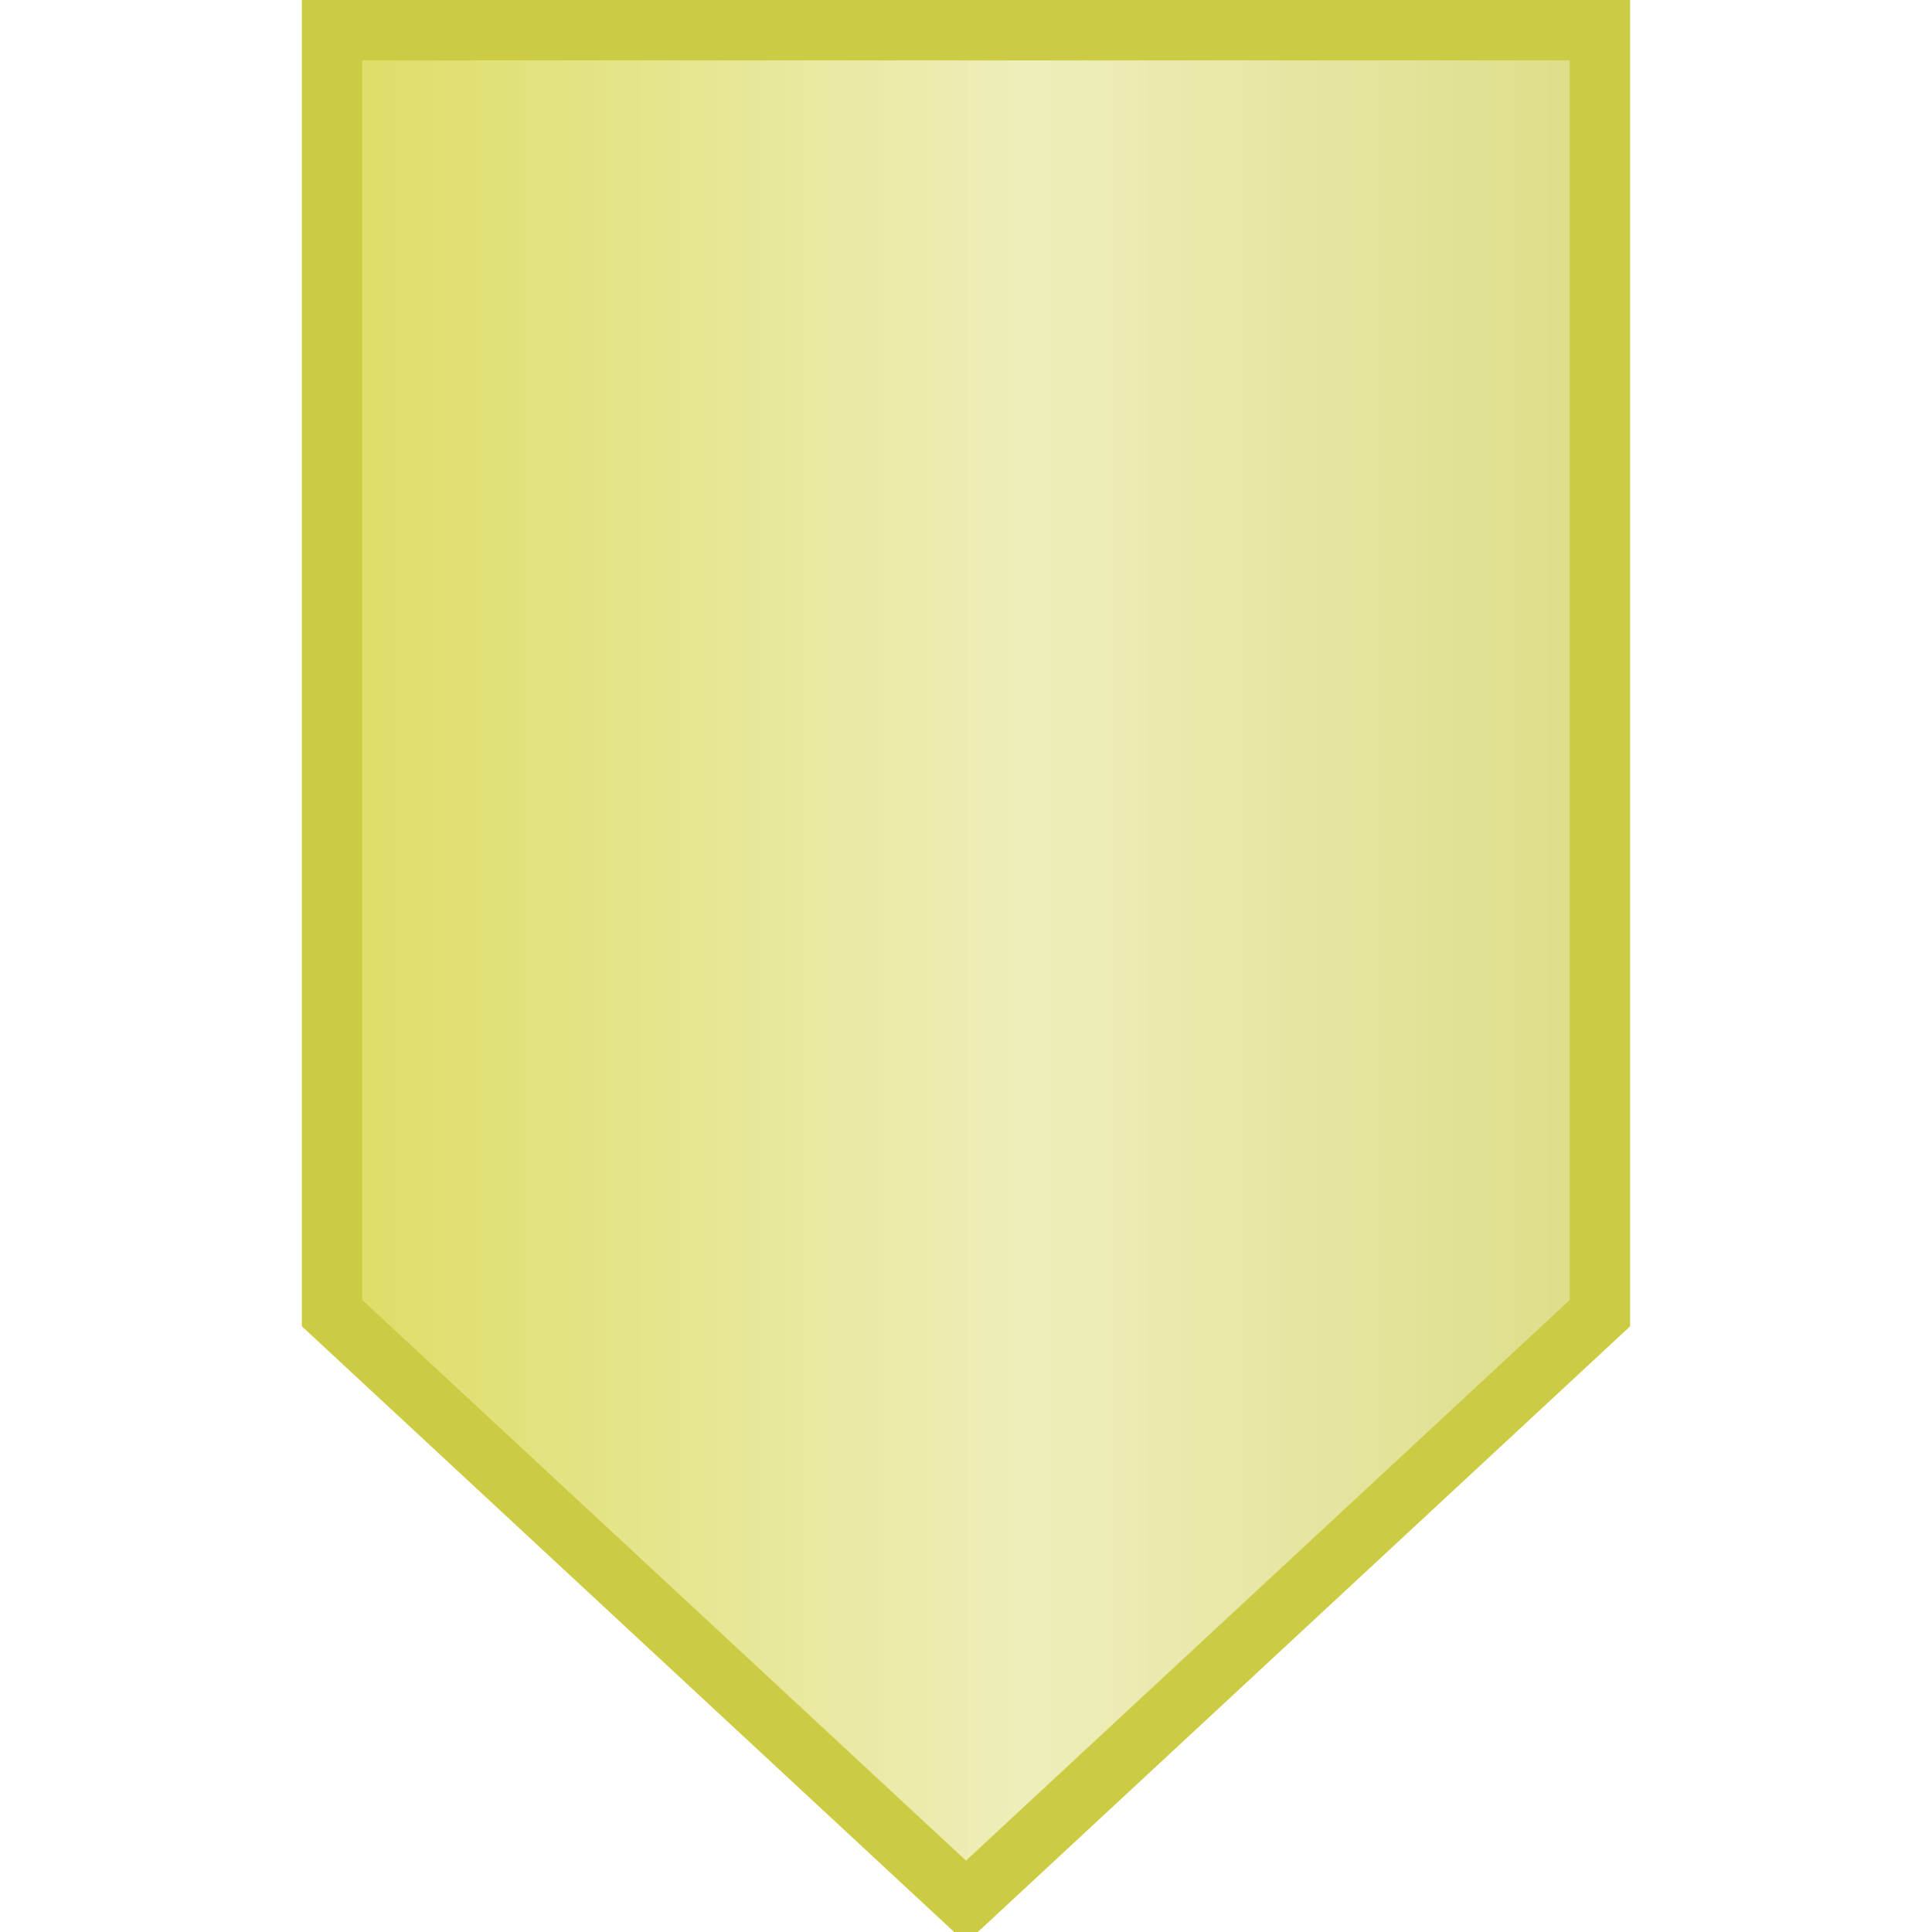
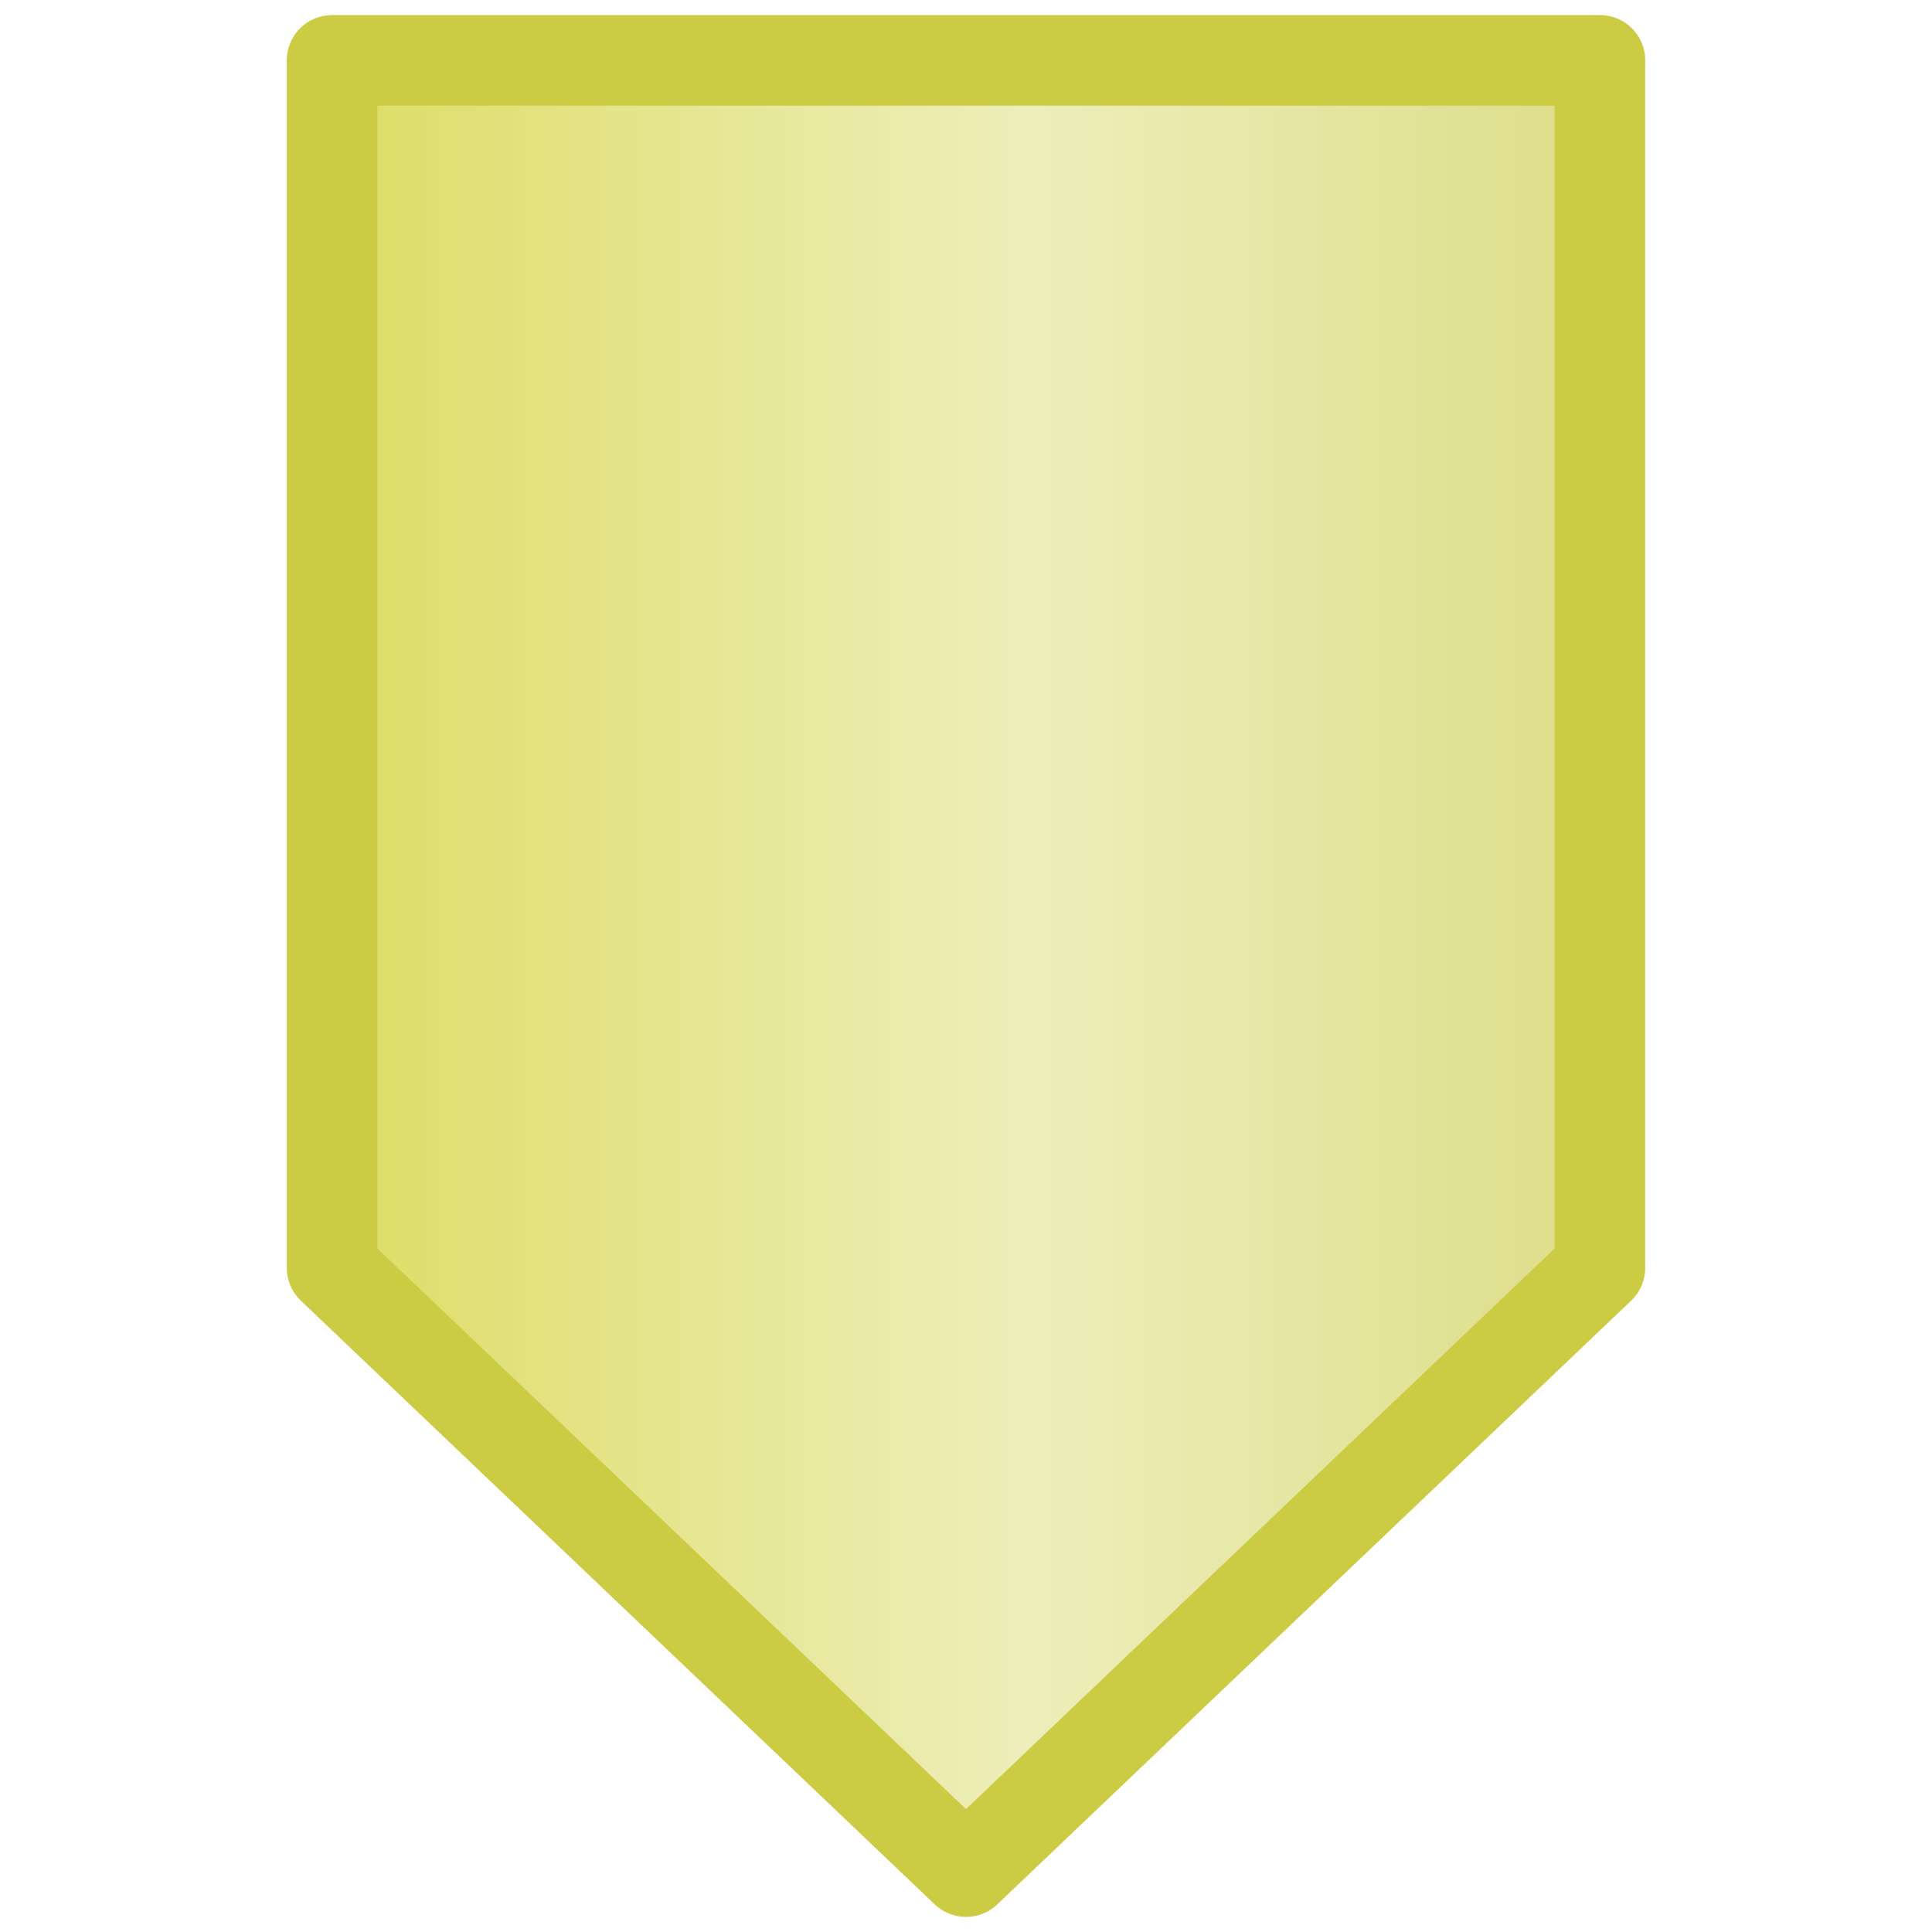
<svg xmlns="http://www.w3.org/2000/svg" viewBox="0 0 128 128">
  <defs>
    <linearGradient id="shield" x1="0%" y1="0%" x2="100%" y2="0%">
      <stop offset="0%" stop-color="#dd6" />
      <stop offset="55%" stop-color="#eeb" />
      <stop offset="100%" stop-color="#dd8" />
    </linearGradient>
  </defs>
  <style type="text/css">
  
-   path { fill: url(#shield); stroke-width: 4px; stroke: #cc4; }
+   path { fill: url(#shield); stroke-width: 6px; stroke: #cc4; stroke-linejoin: round; }
  
 </style>
-   <path d="M64,126 106,87 106,2 22,2 22,87 z" fill="url(#shield)" />
+   <path d="M64,124 106,84 106,4 22,4 22,84 z" fill="url(#shield)" />
</svg>
